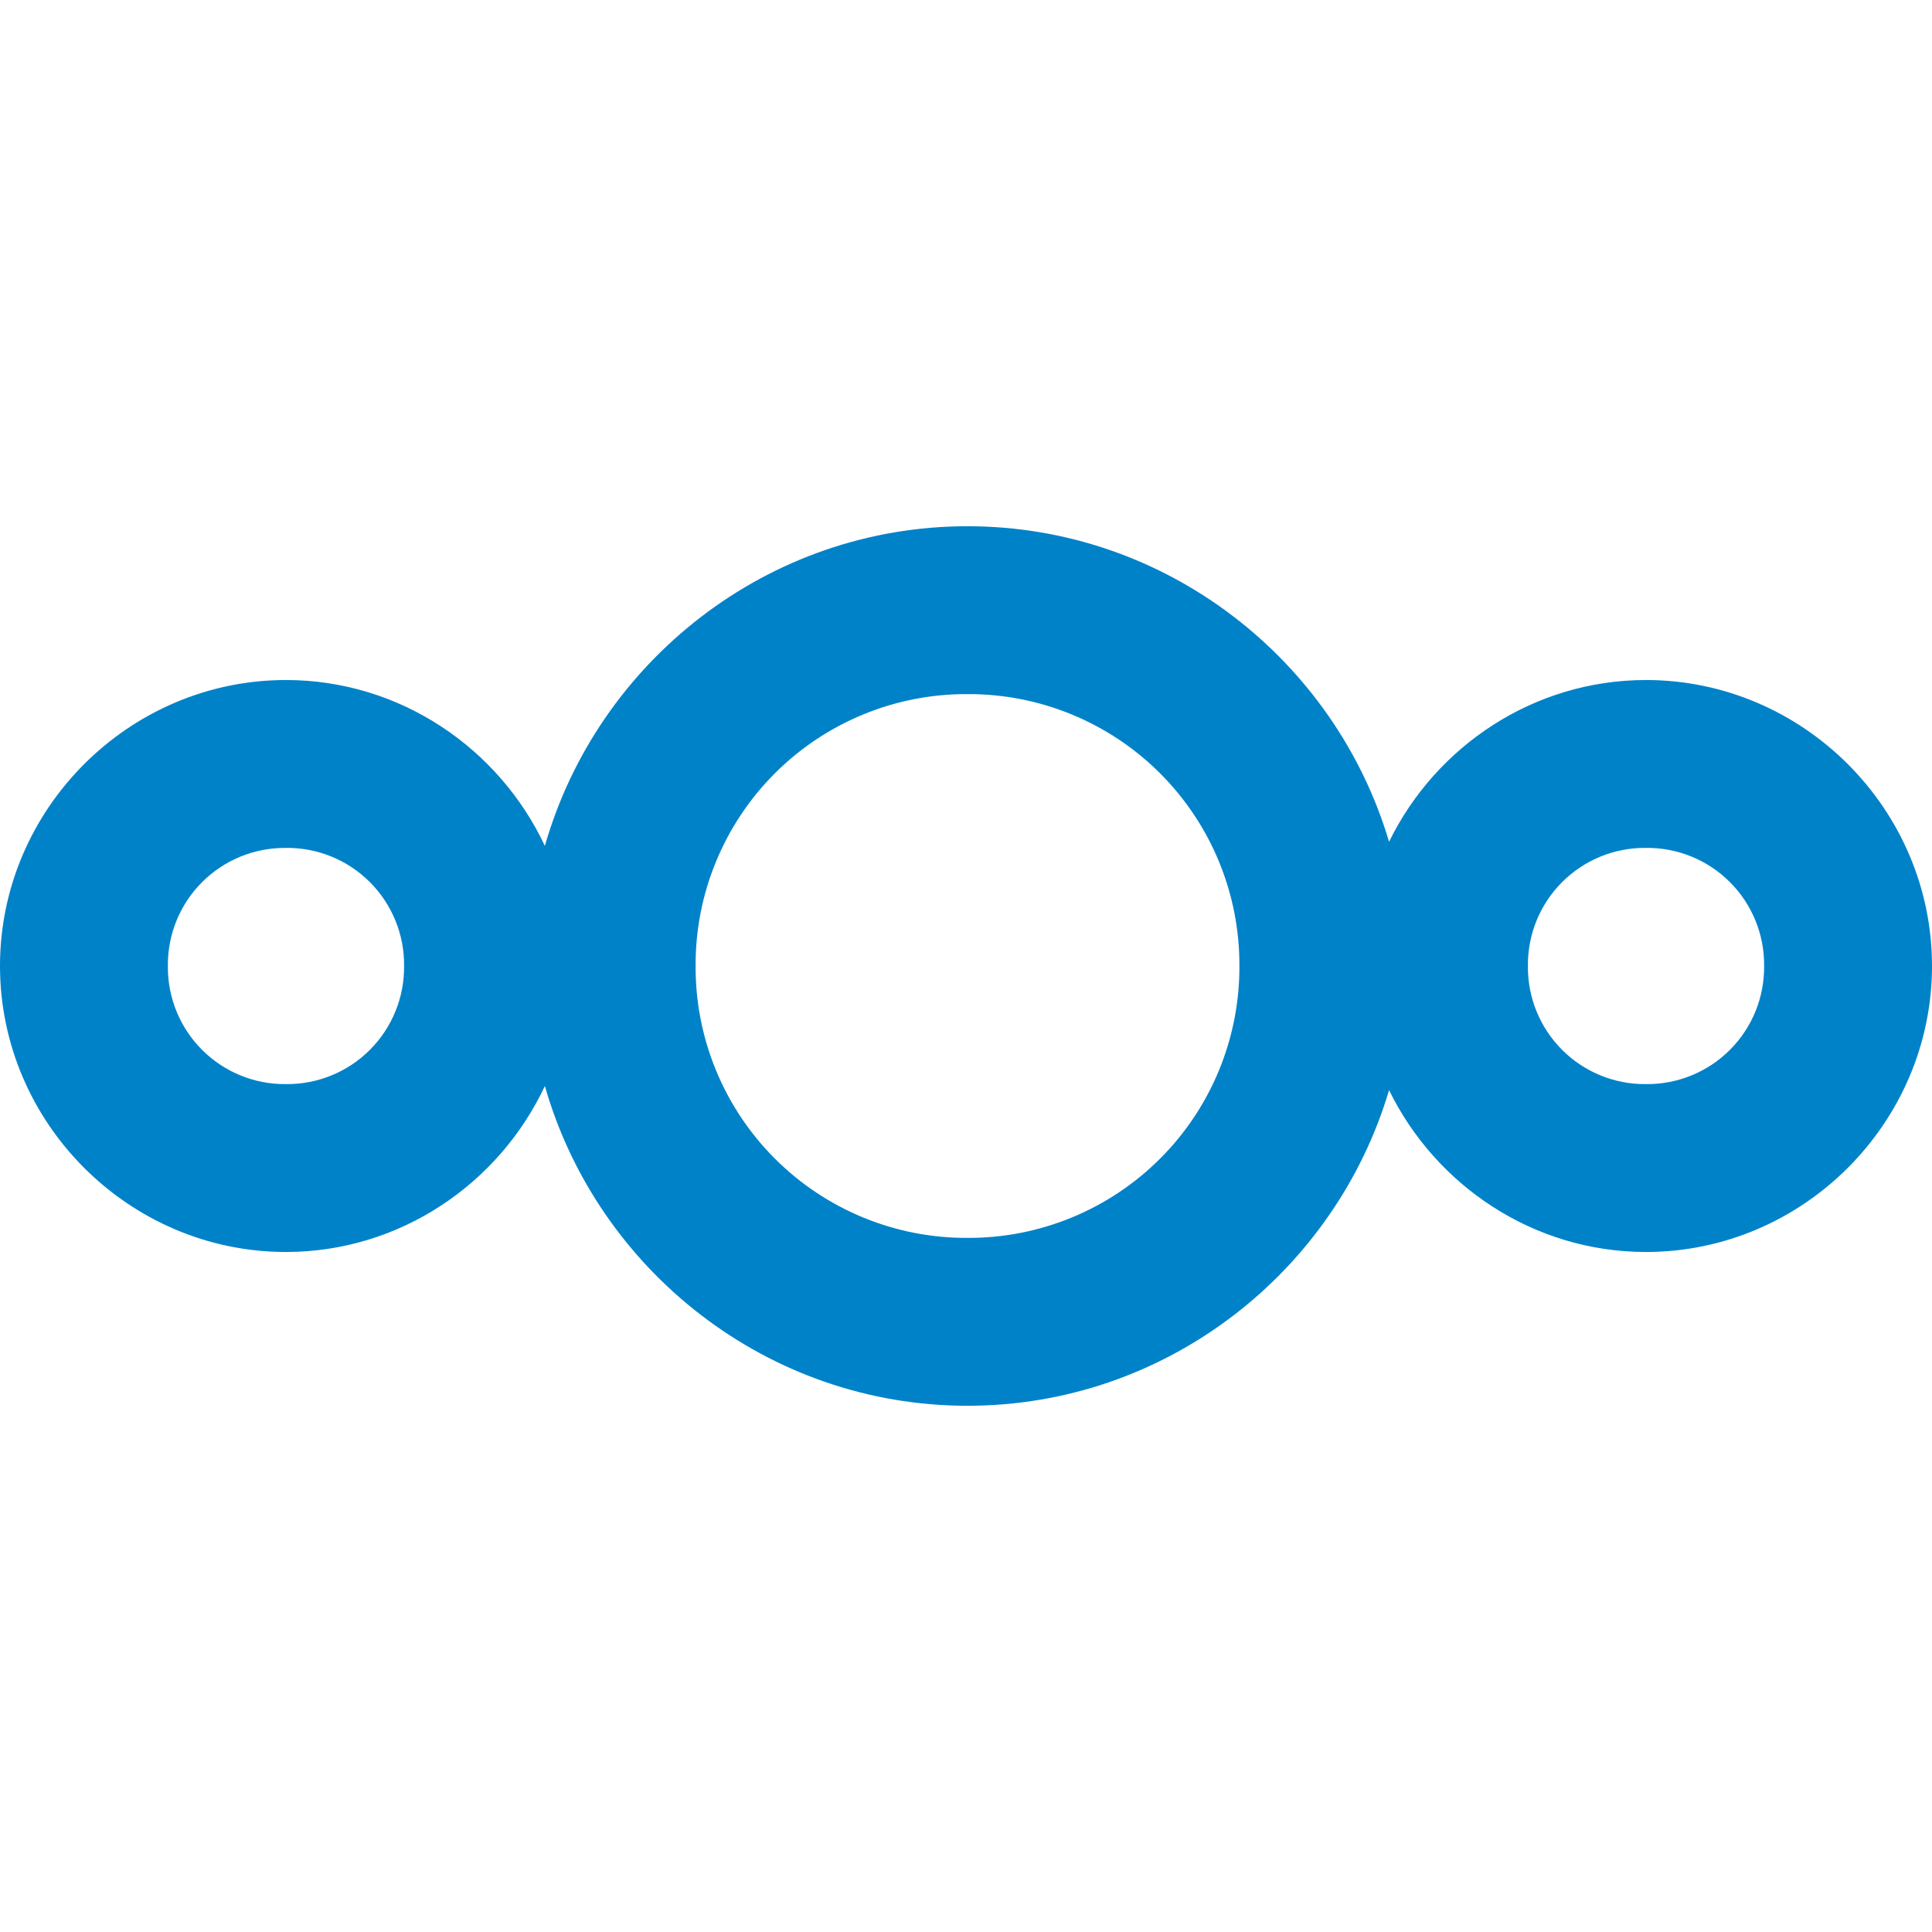
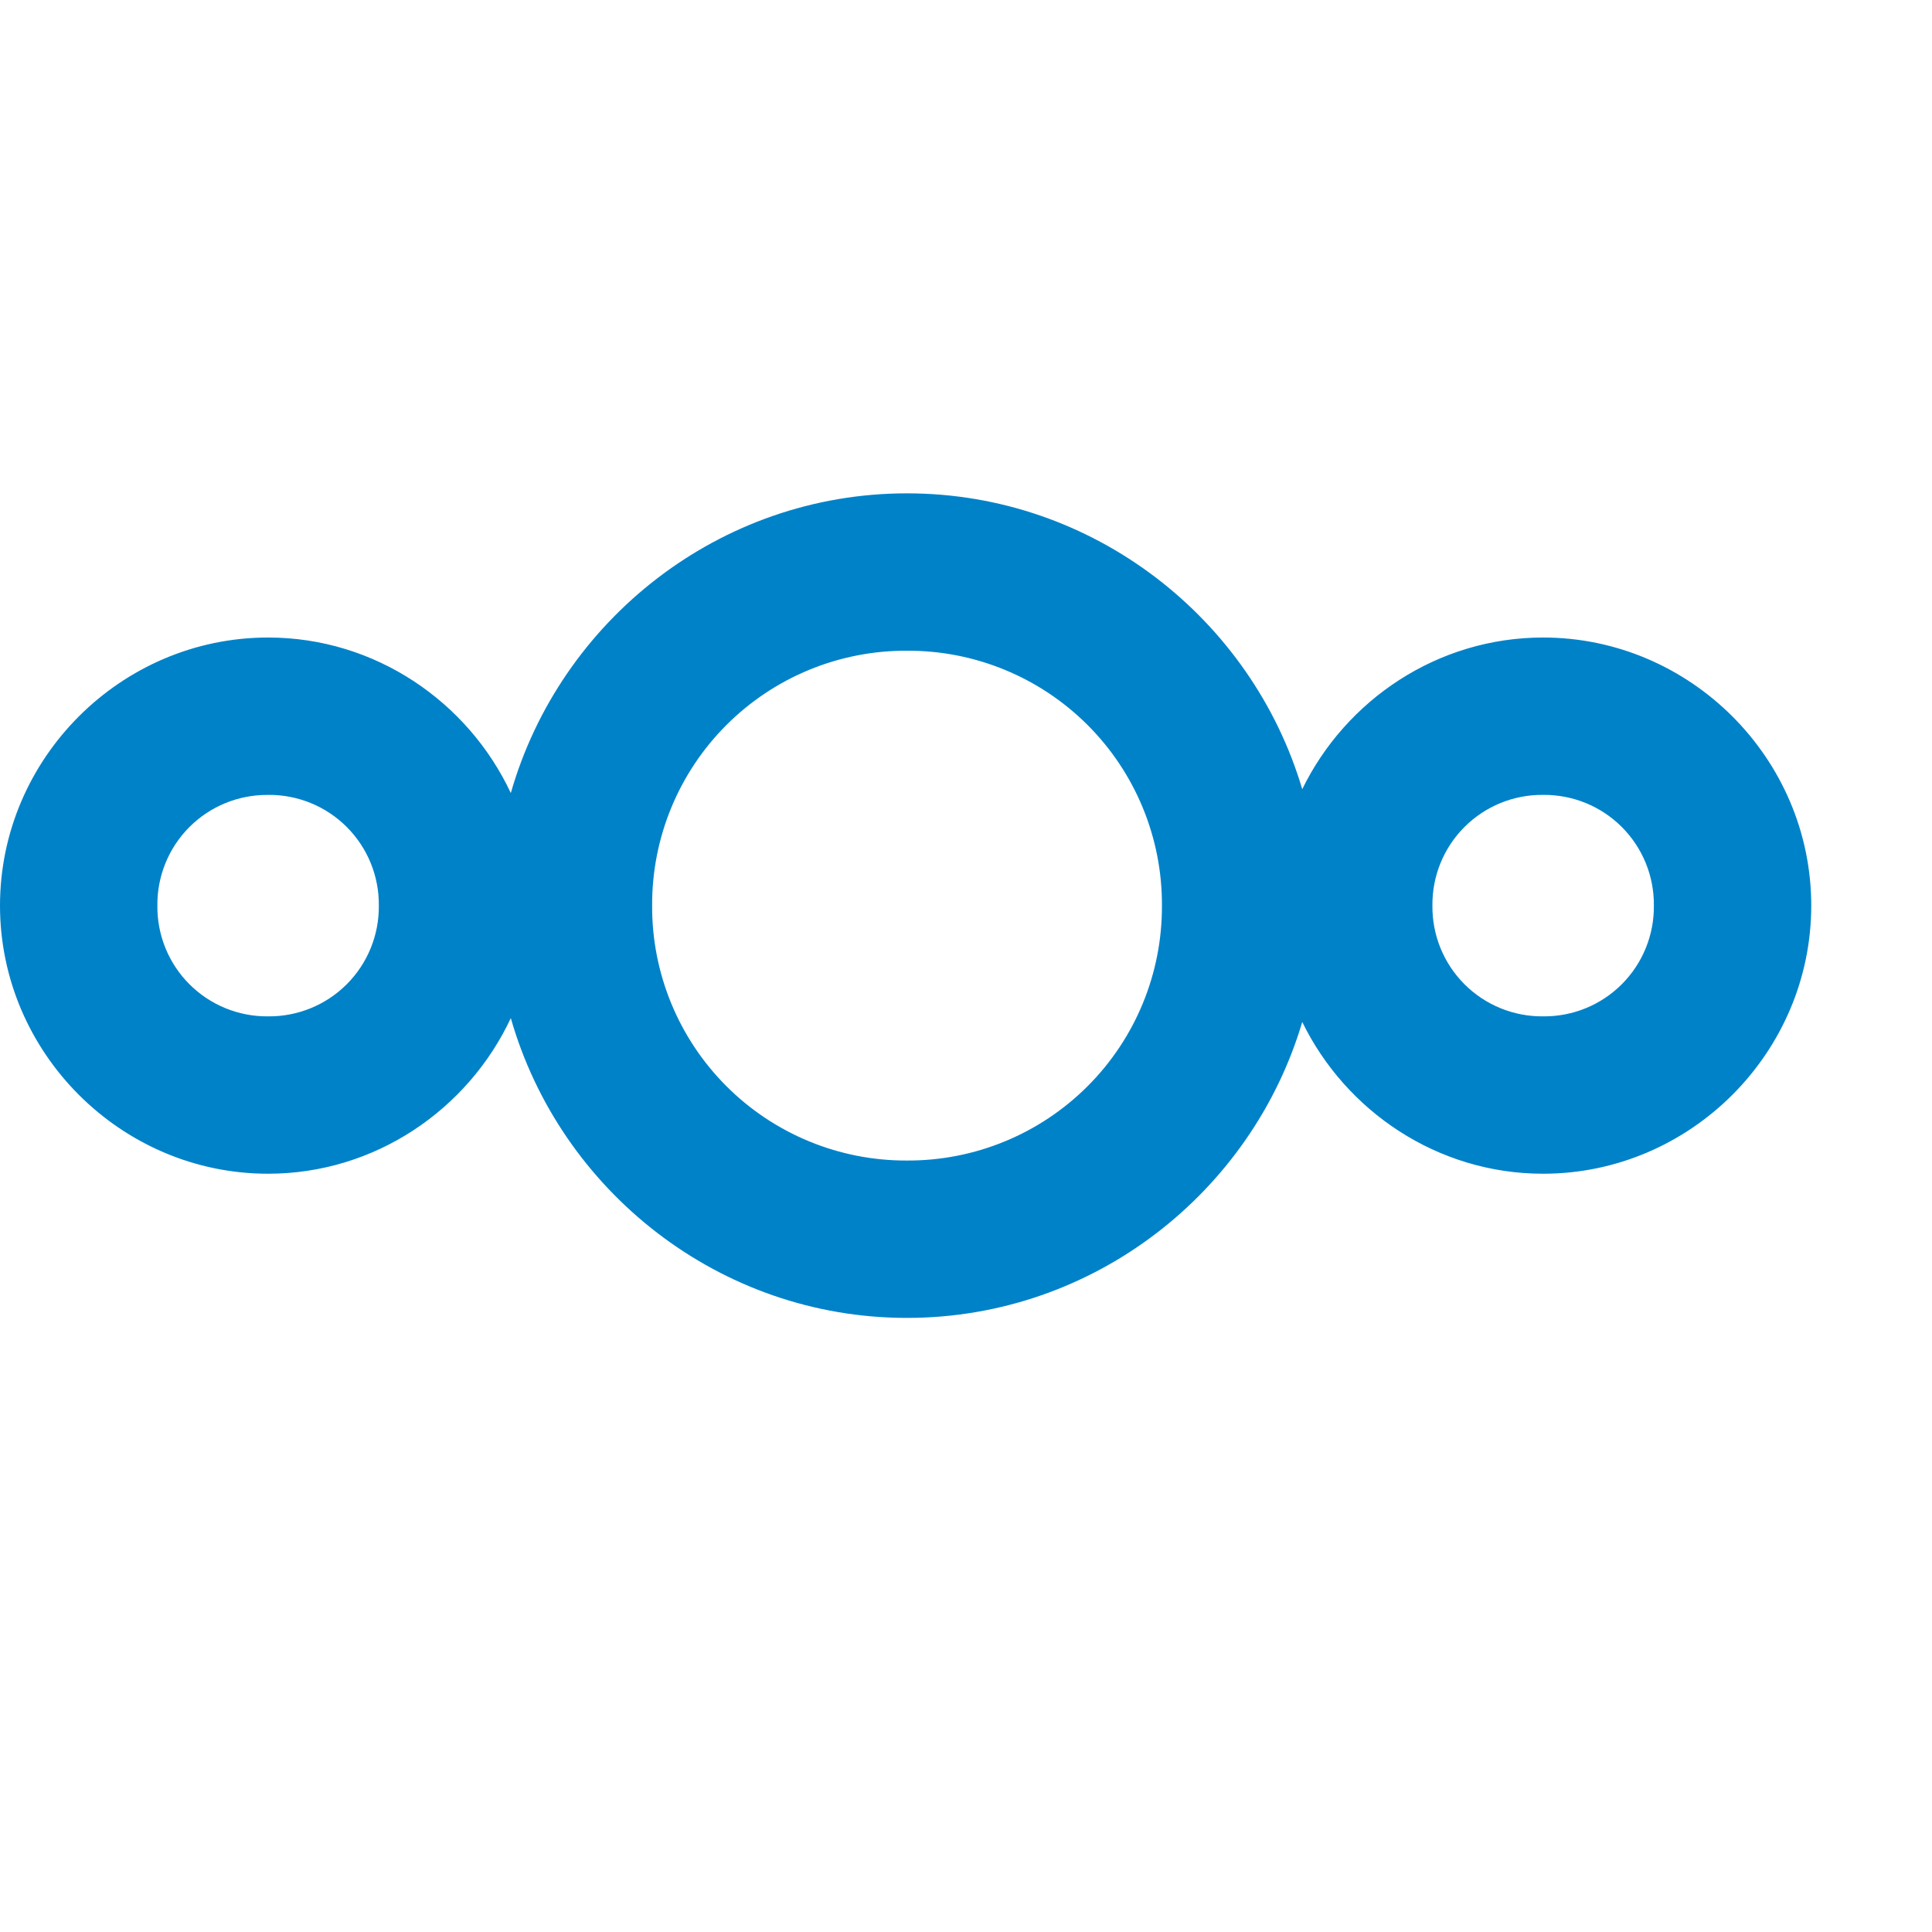
- <svg xmlns="http://www.w3.org/2000/svg" xml:space="preserve" width="48" height="48" viewBox="0 0 45 45">
+ <svg xmlns="http://www.w3.org/2000/svg" viewBox="0 0 48 48">
  <path d="M22.534 12.257c-4.664 0-8.618 3.162-9.843 7.446-1.065-2.272-3.373-3.864-6.03-3.864-3.656 0-6.661 3.005-6.661 6.66 0 3.656 3.005 6.662 6.66 6.662 2.658 0 4.966-1.593 6.031-3.866 1.225 4.285 5.179 7.448 9.843 7.448 4.63 0 8.563-3.116 9.82-7.352 1.085 2.221 3.364 3.77 5.984 3.77 3.656 0 6.662-3.006 6.662-6.662 0-3.655-3.006-6.66-6.662-6.66-2.62 0-4.9 1.547-5.984 3.768-1.257-4.236-5.19-7.35-9.82-7.35zm0 3.91a6.304 6.304 0 0 1 6.334 6.332 6.305 6.305 0 0 1-6.334 6.334 6.304 6.304 0 0 1-6.332-6.334 6.302 6.302 0 0 1 6.332-6.332zM6.66 19.749a2.722 2.722 0 0 1 2.752 2.75 2.723 2.723 0 0 1-2.752 2.752A2.722 2.722 0 0 1 3.91 22.5a2.721 2.721 0 0 1 2.75-2.75zm31.678 0a2.722 2.722 0 0 1 2.752 2.75 2.723 2.723 0 0 1-2.752 2.752 2.722 2.722 0 0 1-2.75-2.752 2.721 2.721 0 0 1 2.75-2.75z" style="color:#000;font-style:normal;font-variant:normal;font-weight:400;font-stretch:normal;font-size:medium;line-height:normal;font-family:sans-serif;text-indent:0;text-align:start;text-decoration:none;text-decoration-line:none;text-decoration-style:solid;text-decoration-color:#000;letter-spacing:normal;word-spacing:normal;text-transform:none;writing-mode:lr-tb;direction:ltr;baseline-shift:baseline;text-anchor:start;white-space:normal;clip-rule:nonzero;display:inline;overflow:visible;visibility:visible;opacity:1;isolation:auto;mix-blend-mode:normal;color-interpolation:sRGB;color-interpolation-filters:linearRGB;solid-color:#000;solid-opacity:1;fill:#0082c9;fill-opacity:1;fill-rule:nonzero;stroke:none;stroke-width:5.566;stroke-linecap:butt;stroke-linejoin:miter;stroke-miterlimit:10;stroke-dasharray:none;stroke-dashoffset:0;stroke-opacity:1;color-rendering:auto;image-rendering:auto;shape-rendering:auto;text-rendering:auto;enable-background:accumulate" />
</svg>
